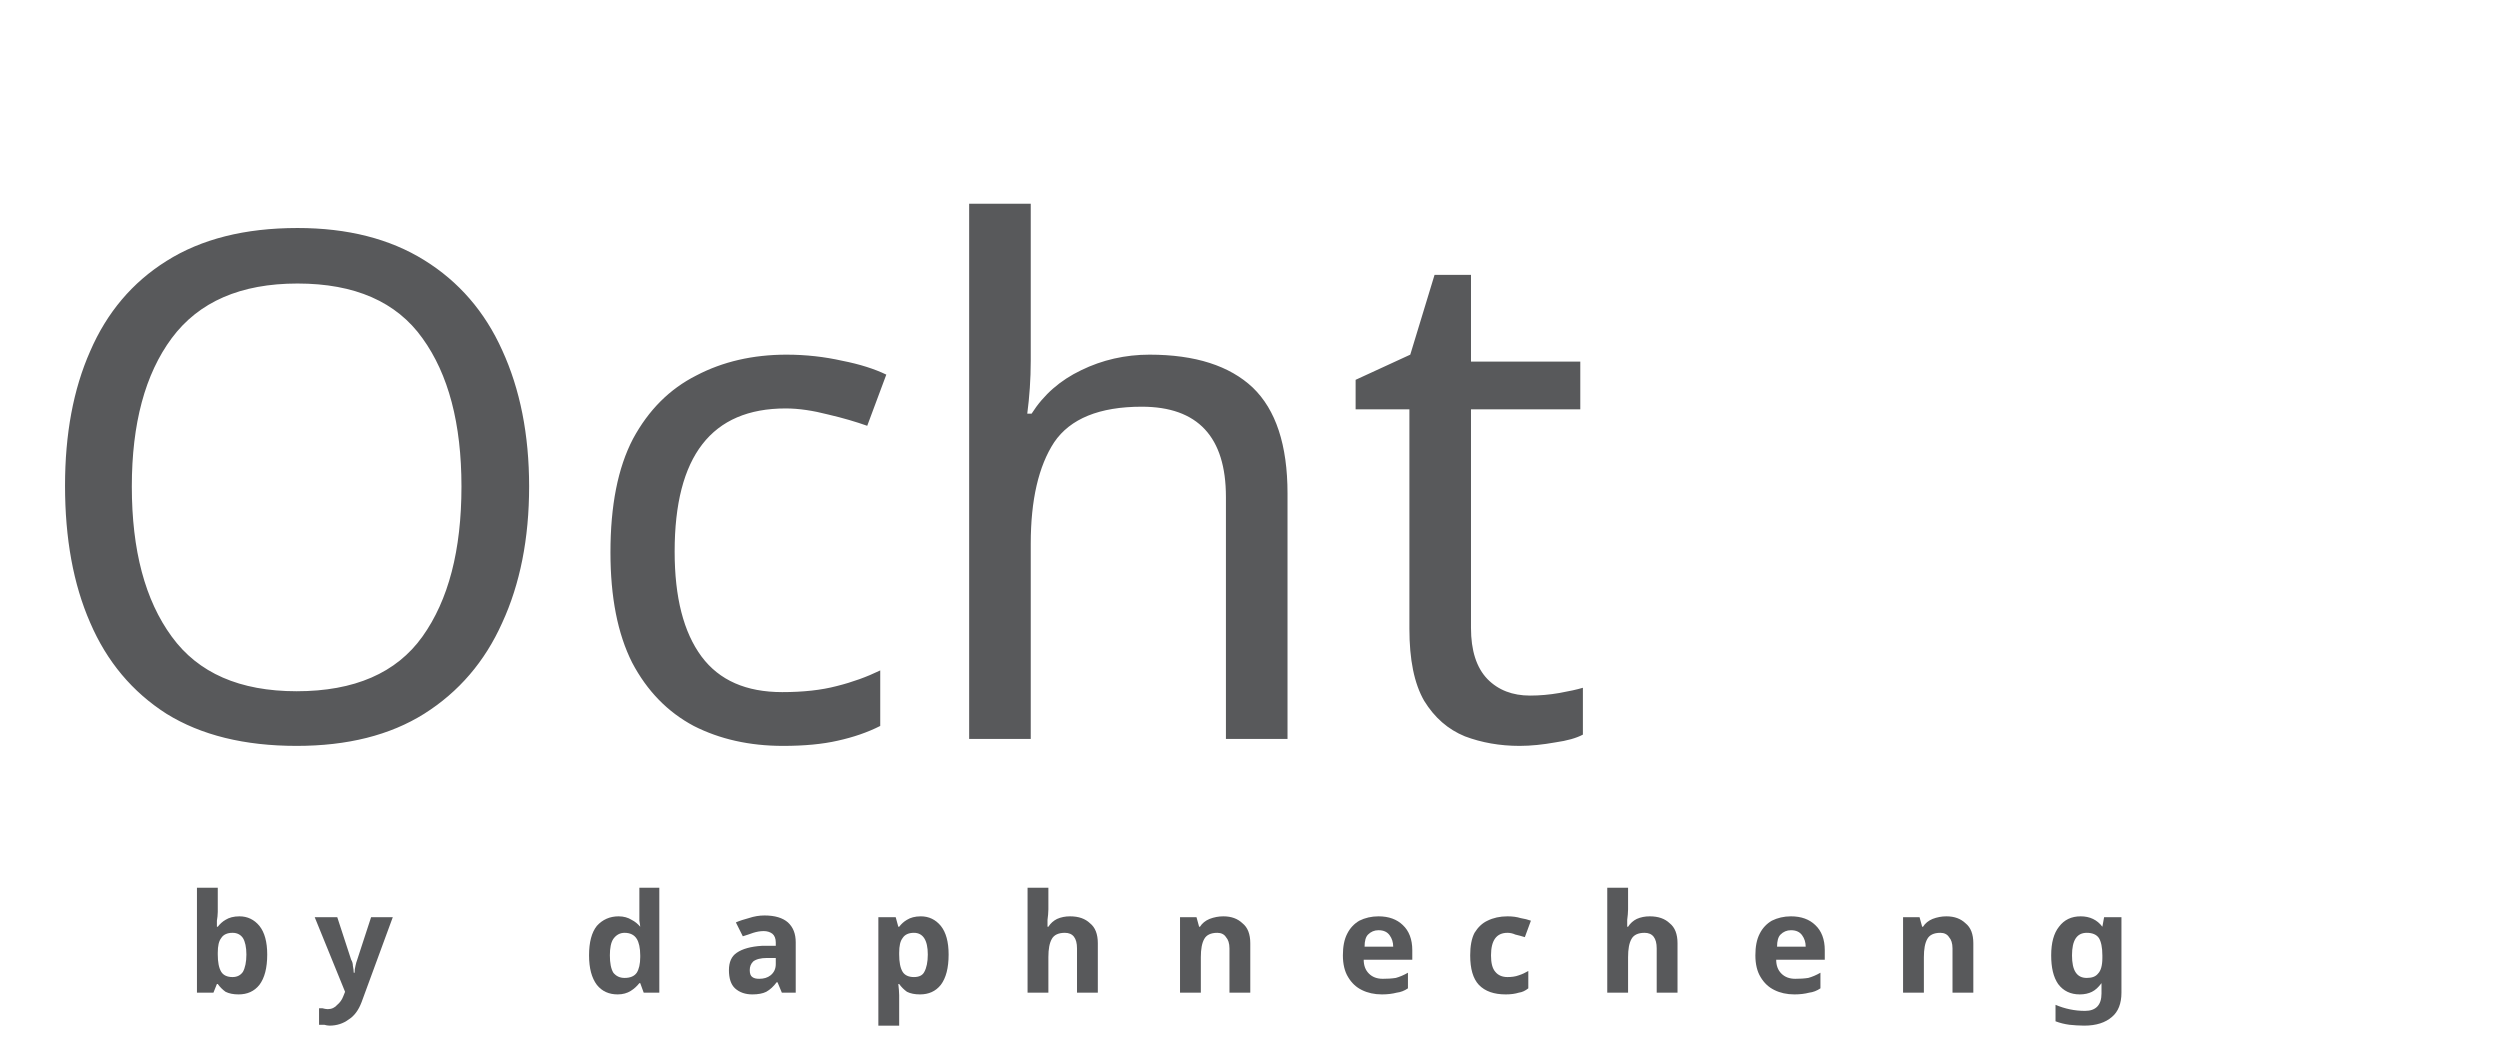
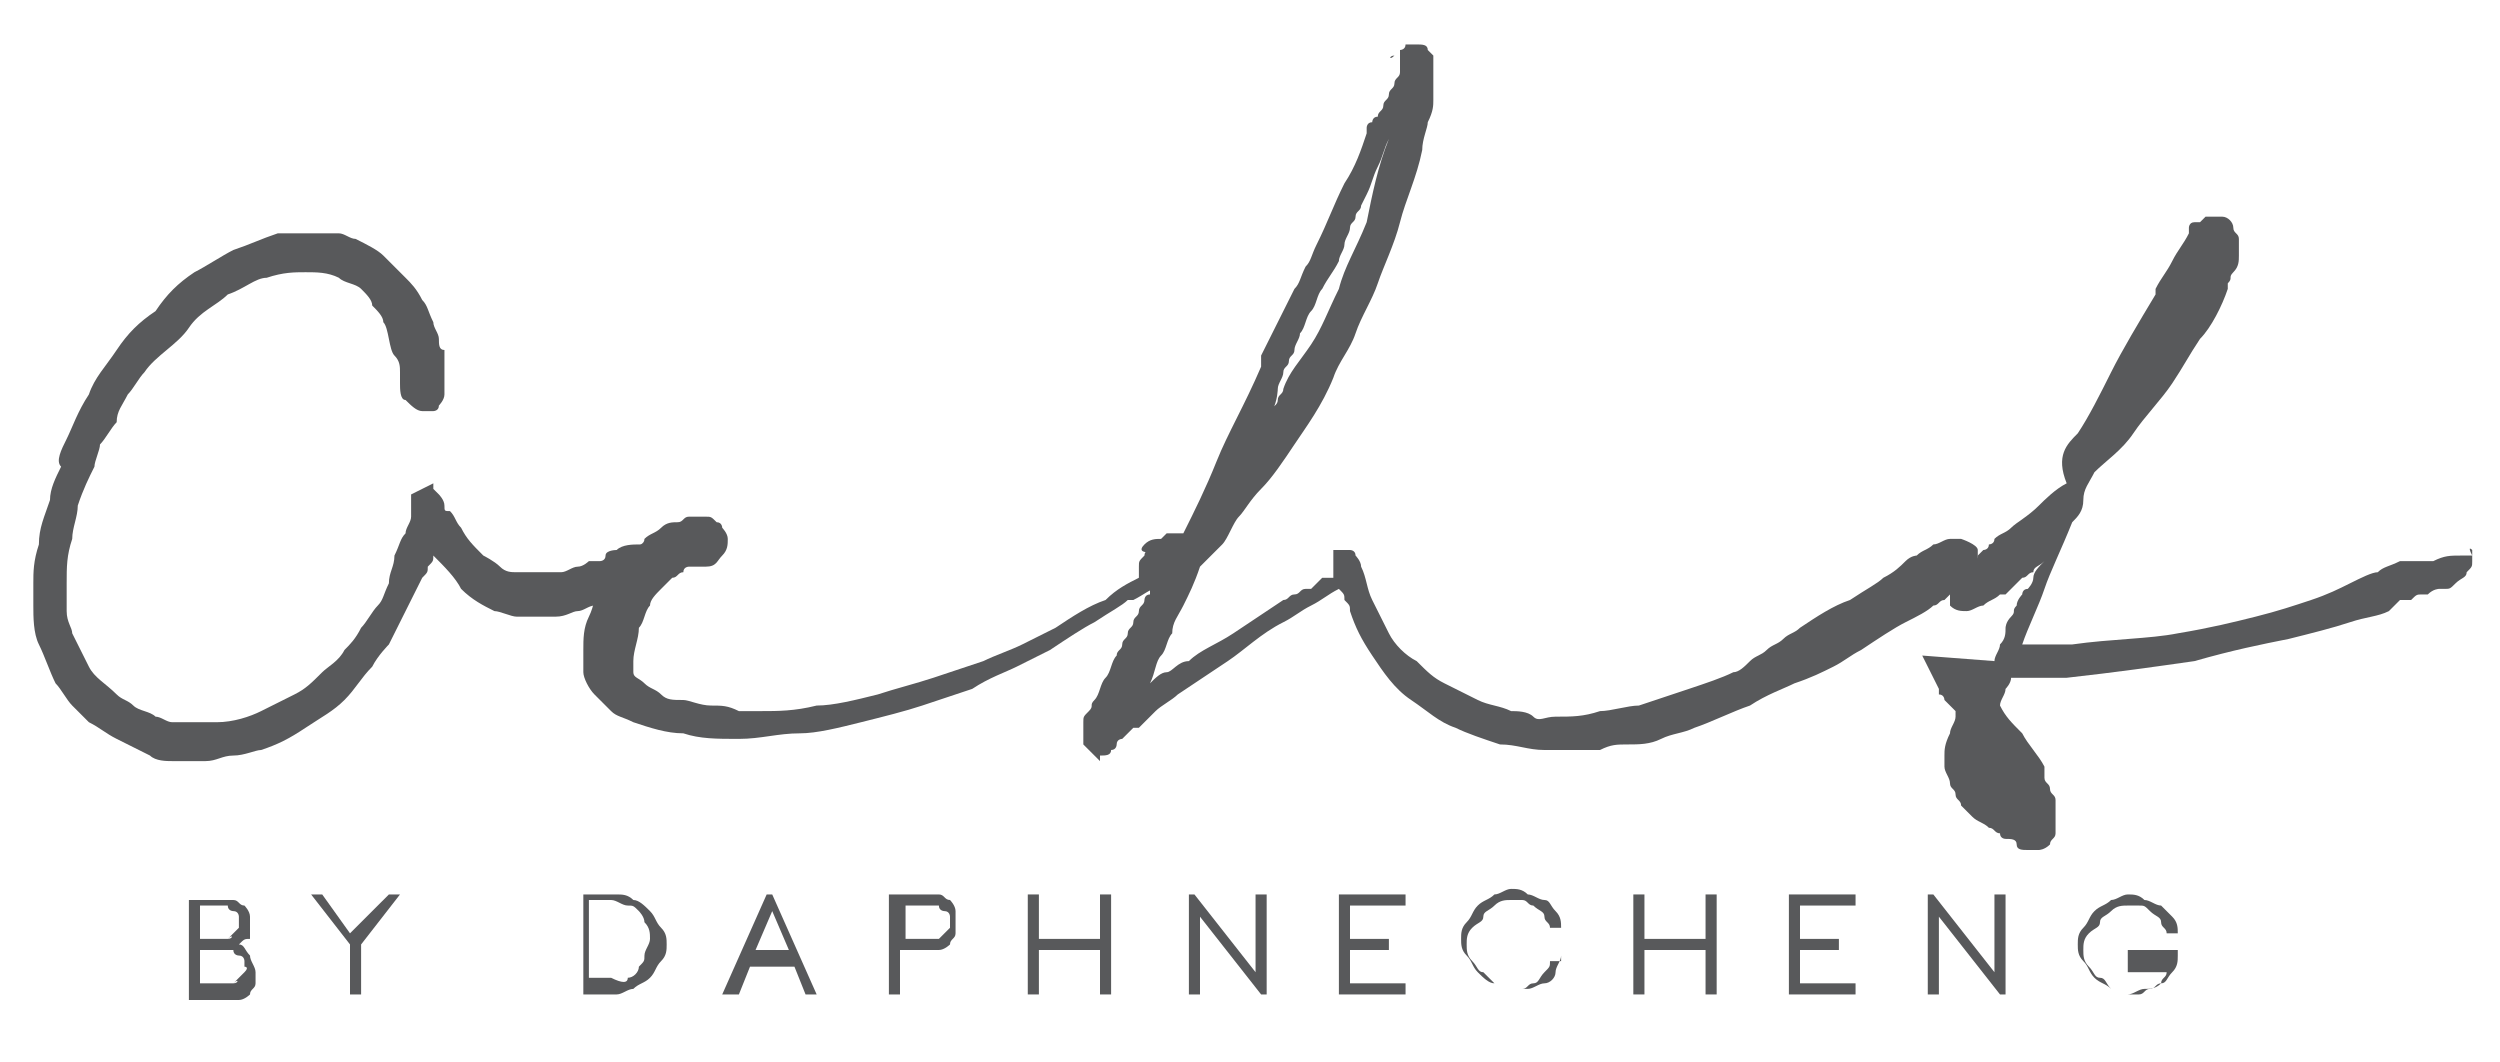
- <svg xmlns="http://www.w3.org/2000/svg" id="Layer_1" data-name="Layer 1" viewBox="0 0 45.03 19.07">
-   <defs>
-     <style>.cls-1{font-size:12.68px;font-family:SignericaFat, Signerica Fat;}.cls-1,.cls-2{fill:#58595b;}.cls-2{font-size:2.48px;font-family:Neou-Bold, Neou;font-weight:700;letter-spacing:0.35em;}.cls-3{letter-spacing:0.45em;}.cls-4{letter-spacing:0.37em;}.cls-5{letter-spacing:0.45em;}</style>
-   </defs>
-   <text class="cls-1" transform="translate(0.39 13.31)">Ocht</text>
-   <text class="cls-2" transform="translate(3.36 17.88)">b<tspan class="cls-3" x="2.31" y="0">y </tspan>
-     <tspan x="7.14" y="0">d</tspan>
-     <tspan class="cls-3" x="9.66" y="0">aphn</tspan>
-     <tspan class="cls-4" x="20.72" y="0">e</tspan>
-     <tspan class="cls-5" x="23.01" y="0">cheng</tspan>
-   </text>
+ <svg xmlns="http://www.w3.org/2000/svg" version="1.1" id="Layer_1" x="0px" y="0px" viewBox="0 0 45 19.1" style="enable-background:new 0 0 45 19.1;" xml:space="preserve">
+   <style type="text/css">
+ 	.st0{enable-background:new    ;}
+ 	.st1{fill:#58595B;}
+ </style>
+   <g class="st0">
+     <path class="st1" d="M11.1,9.9c0.1-0.1,0.3-0.1,0.4-0.1c0.1,0,0.2,0,0.3,0.1c0,0.1,0,0.1,0,0.2s0,0.1,0,0.2c0,0.1-0.1,0.1-0.1,0.2   c-0.1,0.1-0.1,0.1-0.2,0.2c0,0-0.1,0-0.1,0c0,0-0.1,0-0.1,0c0,0,0,0-0.1,0l0,0c-0.1,0-0.1,0.1-0.2,0.1s-0.2,0.1-0.3,0.1   c-0.1,0-0.2,0.1-0.3,0.1c-0.1,0-0.2,0.1-0.4,0.1c0,0-0.1,0-0.1,0c0,0-0.1,0-0.2,0c-0.1,0-0.3,0-0.4,0c-0.1,0-0.3-0.1-0.4-0.1l0,0   c-0.2-0.1-0.4-0.2-0.6-0.4C8.2,10.4,8,10.2,7.8,10c0,0.1,0,0.1-0.1,0.2c0,0.1,0,0.1-0.1,0.2c-0.1,0.2-0.2,0.4-0.3,0.6   c-0.1,0.2-0.2,0.4-0.3,0.6C7,11.6,6.8,11.8,6.7,12c-0.2,0.2-0.3,0.4-0.5,0.6c-0.2,0.2-0.4,0.3-0.7,0.5S5,13.4,4.7,13.5   c-0.1,0-0.3,0.1-0.5,0.1c-0.2,0-0.3,0.1-0.5,0.1c0,0-0.1,0-0.1,0c0,0-0.1,0-0.1,0c-0.1,0-0.3,0-0.4,0c-0.1,0-0.3,0-0.4-0.1   c-0.2-0.1-0.4-0.2-0.6-0.3c-0.2-0.1-0.3-0.2-0.5-0.3c-0.1-0.1-0.2-0.2-0.3-0.3S1.1,12.4,1,12.3c-0.1-0.2-0.2-0.5-0.3-0.7   c-0.1-0.2-0.1-0.5-0.1-0.7c0-0.1,0-0.1,0-0.2s0-0.1,0-0.2c0-0.2,0-0.4,0.1-0.7c0-0.3,0.1-0.5,0.2-0.8c0-0.2,0.1-0.4,0.2-0.6   C1,8.3,1.1,8.1,1.2,7.9c0.1-0.2,0.2-0.5,0.4-0.8c0.1-0.3,0.3-0.5,0.5-0.8C2.3,6,2.5,5.8,2.8,5.6C3,5.3,3.2,5.1,3.5,4.9   C3.7,4.8,4,4.6,4.2,4.5C4.5,4.4,4.7,4.3,5,4.2c0.1,0,0.2,0,0.2,0c0.1,0,0.2,0,0.3,0c0,0,0.1,0,0.1,0c0,0,0.1,0,0.1,0   c0.1,0,0.2,0,0.4,0c0.1,0,0.2,0.1,0.3,0.1c0.2,0.1,0.4,0.2,0.5,0.3C7.1,4.8,7.2,4.9,7.3,5l0,0c0.1,0.1,0.2,0.2,0.3,0.4   c0.1,0.1,0.1,0.2,0.2,0.4c0,0.1,0.1,0.2,0.1,0.3c0,0.1,0,0.2,0.1,0.2c0,0,0,0,0,0c0,0,0,0,0,0v0C8,6.4,8,6.5,8,6.6   c0,0.1,0,0.2,0,0.2C8,6.9,8,7,8,7.1c0,0.1-0.1,0.2-0.1,0.2c0,0.1-0.1,0.1-0.1,0.1c-0.1,0-0.1,0-0.2,0c-0.1,0-0.2-0.1-0.3-0.2   C7.2,7.2,7.2,7,7.2,6.9c0,0,0,0,0,0c0,0,0,0,0,0v0c0,0,0,0,0,0c0,0,0,0,0,0c0,0,0,0,0-0.1c0,0,0-0.1,0-0.1c0,0,0,0,0,0c0,0,0,0,0,0   v0c0-0.1,0-0.2-0.1-0.3S7,5.9,6.9,5.8v0c0-0.1-0.1-0.2-0.2-0.3C6.7,5.4,6.6,5.3,6.5,5.2C6.4,5.1,6.2,5.1,6.1,5   C5.9,4.9,5.7,4.9,5.5,4.9c-0.2,0-0.4,0-0.7,0.1C4.6,5,4.4,5.2,4.1,5.3C3.9,5.5,3.6,5.6,3.4,5.9S2.8,6.4,2.6,6.7   C2.5,6.8,2.4,7,2.3,7.1C2.2,7.3,2.1,7.4,2.1,7.6C2,7.7,1.9,7.9,1.8,8C1.8,8.1,1.7,8.3,1.7,8.4h0C1.6,8.6,1.5,8.8,1.4,9.1   C1.4,9.3,1.3,9.5,1.3,9.7v0c-0.1,0.3-0.1,0.5-0.1,0.8c0,0.2,0,0.4,0,0.5c0,0.2,0.1,0.3,0.1,0.4v0c0.1,0.2,0.2,0.4,0.3,0.6   c0.1,0.2,0.3,0.3,0.5,0.5h0c0.1,0.1,0.2,0.1,0.3,0.2s0.3,0.1,0.4,0.2c0.1,0,0.2,0.1,0.3,0.1c0.1,0,0.2,0,0.4,0c0.1,0,0.1,0,0.2,0   c0.1,0,0.1,0,0.2,0c0.3,0,0.6-0.1,0.8-0.2c0.2-0.1,0.4-0.2,0.6-0.3v0c0.2-0.1,0.3-0.2,0.5-0.4c0.1-0.1,0.3-0.2,0.4-0.4   c0.1-0.1,0.2-0.2,0.3-0.4c0.1-0.1,0.2-0.3,0.3-0.4c0.1-0.1,0.1-0.2,0.2-0.4C7,10.3,7.1,10.2,7.1,10c0.1-0.2,0.1-0.3,0.2-0.4   c0-0.1,0.1-0.2,0.1-0.3l0-0.1c0,0,0,0,0,0l0-0.3l0.4-0.2c0,0,0,0,0,0.1c0,0,0.1,0.1,0.1,0.1S8,9,8,9.1s0,0.1,0.1,0.1   c0.1,0.1,0.1,0.2,0.2,0.3c0.1,0.2,0.2,0.3,0.4,0.5C8.7,10,8.9,10.1,9,10.2c0.1,0.1,0.2,0.1,0.3,0.1s0.2,0,0.3,0c0.1,0,0.2,0,0.3,0   s0.2,0,0.2,0l0,0c0.1,0,0.2-0.1,0.3-0.1c0.1,0,0.2-0.1,0.2-0.1v0c0,0,0,0,0.1,0c0,0,0.1,0,0.1,0c0,0,0.1,0,0.1-0.1   S11.1,9.9,11.1,9.9z" />
+     <path class="st1" d="M20.6,9.8c0.1-0.1,0.2-0.1,0.3-0.1c0.1,0,0.2,0.1,0.3,0.2c0.1,0.1,0.1,0.1,0.1,0.2c0,0.1,0,0.1,0,0.2   s-0.1,0.1-0.1,0.2c0,0,0,0-0.1,0c0,0,0,0,0,0c0,0,0,0,0,0l-0.1,0c0,0-0.1,0.1-0.2,0.1s-0.2,0.1-0.4,0.2v0l-0.1,0c0,0,0,0,0,0   c0,0,0,0,0,0c0,0,0,0,0,0c0,0,0,0,0,0c-0.1,0.1-0.3,0.2-0.6,0.4c-0.2,0.1-0.5,0.3-0.8,0.5h0c-0.2,0.1-0.4,0.2-0.6,0.3   c-0.2,0.1-0.5,0.2-0.8,0.4c-0.3,0.1-0.6,0.2-0.9,0.3c-0.3,0.1-0.7,0.2-1.1,0.3c-0.4,0.1-0.8,0.2-1.1,0.2c-0.4,0-0.7,0.1-1.1,0.1   c-0.4,0-0.7,0-1-0.1c-0.3,0-0.6-0.1-0.9-0.2l0,0c-0.2-0.1-0.3-0.1-0.4-0.2c-0.1-0.1-0.2-0.2-0.3-0.3s-0.2-0.3-0.2-0.4v0   c0-0.1,0-0.1,0-0.2s0-0.1,0-0.2c0-0.2,0-0.4,0.1-0.6c0.1-0.2,0.1-0.4,0.2-0.5c0.1-0.1,0.2-0.3,0.3-0.4c0.1-0.1,0.2-0.2,0.3-0.3   c0.1-0.1,0.2-0.1,0.2-0.2c0.1-0.1,0.2-0.1,0.3-0.2c0.1-0.1,0.2-0.1,0.3-0.1c0.1,0,0.1-0.1,0.2-0.1c0,0,0,0,0.1,0c0.1,0,0.1,0,0.2,0   c0.1,0,0.1,0,0.2,0.1c0.1,0,0.1,0.1,0.1,0.1c0,0,0.1,0.1,0.1,0.2c0,0.1,0,0.2-0.1,0.3c-0.1,0.1-0.1,0.2-0.3,0.2l0,0c0,0,0,0,0,0   s0,0,0,0c0,0,0,0,0,0c0,0,0,0-0.1,0c0,0,0,0,0,0c0,0,0,0-0.1,0c0,0-0.1,0-0.1,0c0,0-0.1,0-0.1,0.1h0c-0.1,0-0.1,0.1-0.2,0.1   c-0.1,0.1-0.1,0.1-0.2,0.2c-0.1,0.1-0.2,0.2-0.2,0.3c-0.1,0.1-0.1,0.3-0.2,0.4c0,0.2-0.1,0.4-0.1,0.6c0,0.1,0,0.1,0,0.2   c0,0.1,0.1,0.1,0.2,0.2c0.1,0.1,0.2,0.1,0.3,0.2s0.2,0.1,0.4,0.1c0.1,0,0.3,0.1,0.5,0.1c0.2,0,0.3,0,0.5,0.1c0.1,0,0.1,0,0.2,0   c0.1,0,0.1,0,0.2,0c0.3,0,0.6,0,1-0.1c0.3,0,0.7-0.1,1.1-0.2c0.3-0.1,0.7-0.2,1-0.3s0.6-0.2,0.9-0.3c0.2-0.1,0.5-0.2,0.7-0.3   s0.4-0.2,0.6-0.3l0,0c0.3-0.2,0.6-0.4,0.9-0.5c0.2-0.2,0.4-0.3,0.6-0.4c0.1-0.1,0.2-0.2,0.3-0.3c0.1-0.1,0.2-0.1,0.2-0.2   c0,0,0,0,0,0c0,0,0,0,0,0C20.5,10,20.5,9.9,20.6,9.8C20.6,9.9,20.6,9.9,20.6,9.8z" />
+     <path class="st1" d="M35.6,9.9c0,0,0,0.1,0,0.2c0,0.1,0,0.1-0.1,0.2s-0.1,0.2-0.2,0.2c-0.1,0.1-0.2,0.2-0.2,0.2c0,0,0,0,0,0   c0,0,0,0,0,0l0,0c0,0,0,0,0,0l0,0c0,0-0.1,0.1-0.1,0.1c-0.1,0-0.1,0.1-0.2,0.1c-0.1,0.1-0.3,0.2-0.5,0.3c-0.2,0.1-0.5,0.3-0.8,0.5   c-0.2,0.1-0.3,0.2-0.5,0.3c-0.2,0.1-0.4,0.2-0.7,0.3c-0.2,0.1-0.5,0.2-0.8,0.4c-0.3,0.1-0.7,0.3-1,0.4c-0.2,0.1-0.4,0.1-0.6,0.2   s-0.4,0.1-0.6,0.1c-0.2,0-0.3,0-0.5,0.1c-0.2,0-0.4,0-0.6,0c-0.1,0-0.1,0-0.2,0s-0.1,0-0.2,0c-0.3,0-0.5-0.1-0.8-0.1   c-0.3-0.1-0.6-0.2-0.8-0.3c-0.3-0.1-0.5-0.3-0.8-0.5c-0.3-0.2-0.5-0.5-0.7-0.8c-0.2-0.3-0.3-0.5-0.4-0.8c0-0.1,0-0.1-0.1-0.2   c0-0.1,0-0.1-0.1-0.2c-0.2,0.1-0.3,0.2-0.5,0.3c-0.2,0.1-0.3,0.2-0.5,0.3c-0.4,0.2-0.7,0.5-1,0.7s-0.6,0.4-0.9,0.6   c-0.1,0.1-0.3,0.2-0.4,0.3c-0.1,0.1-0.2,0.2-0.3,0.3c0,0,0,0-0.1,0c0,0,0,0-0.1,0.1c0,0,0,0-0.1,0.1c0,0-0.1,0-0.1,0.1l0,0   c0,0,0,0.1-0.1,0.1c0,0.1-0.1,0.1-0.2,0.1c0,0,0,0,0,0.1c0,0,0,0,0,0l-0.3-0.3l0-0.1l0-0.2c0,0,0,0,0,0c0,0,0,0,0,0l0-0.1   c0-0.1,0-0.1,0.1-0.2s0-0.1,0.1-0.2v0c0.1-0.1,0.1-0.3,0.2-0.4c0.1-0.1,0.1-0.3,0.2-0.4l0,0c0-0.1,0.1-0.1,0.1-0.2   c0-0.1,0.1-0.1,0.1-0.2h0c0-0.1,0.1-0.1,0.1-0.2s0.1-0.1,0.1-0.2c0-0.1,0.1-0.1,0.1-0.2c0,0,0-0.1,0.1-0.1c0,0,0,0,0,0c0,0,0,0,0,0   c0,0,0,0,0,0c0,0,0,0,0-0.1c0,0-0.1,0-0.1-0.1s-0.1,0-0.1-0.1c0-0.1,0-0.1,0-0.2s0-0.1,0.1-0.2c0-0.1,0.1-0.1,0.2-0.2   c0.1-0.1,0.1-0.1,0.2-0.2c0,0,0,0,0.1,0c0,0,0,0,0.1,0c0,0,0,0,0,0c0,0,0,0,0.1,0c0.2-0.4,0.4-0.8,0.6-1.3c0.2-0.5,0.5-1,0.8-1.7   c0,0,0-0.1,0-0.1s0-0.1,0-0.1c0.1-0.2,0.2-0.4,0.3-0.6c0.1-0.2,0.2-0.4,0.3-0.6c0.1-0.1,0.1-0.2,0.2-0.4c0.1-0.1,0.1-0.2,0.2-0.4   c0.2-0.4,0.3-0.7,0.5-1.1c0.2-0.3,0.3-0.6,0.4-0.9c0,0,0,0,0-0.1c0,0,0,0,0,0c0,0,0,0,0,0c0,0,0-0.1,0.1-0.1c0,0,0-0.1,0.1-0.1   c0-0.1,0.1-0.1,0.1-0.2c0-0.1,0.1-0.1,0.1-0.2v0c0-0.1,0.1-0.1,0.1-0.2s0.1-0.1,0.1-0.2l0-0.1c0,0,0,0,0-0.1s0,0,0-0.1l0,0l0,0   c0,0,0,0,0,0c0,0,0,0,0,0v0l0,0c0,0,0-0.1,0-0.1c0,0,0,0,0,0c0,0,0.1,0,0.1-0.1c0.1,0,0.1,0,0.2,0c0.1,0,0.2,0,0.2,0.1   c0.1,0.1,0.1,0.1,0.1,0.1c0,0.1,0,0.1,0,0.2c0,0,0,0.1,0,0.1c0,0.1,0,0.1,0,0.2s0,0.1,0,0.2c0,0,0,0,0,0c0,0,0,0,0,0v0.1   c0,0.1,0,0.2-0.1,0.4c0,0.1-0.1,0.3-0.1,0.5c-0.1,0.5-0.3,0.9-0.4,1.3s-0.3,0.8-0.4,1.1c-0.1,0.3-0.3,0.6-0.4,0.9   c-0.1,0.3-0.3,0.5-0.4,0.8c-0.2,0.5-0.5,0.9-0.7,1.2c-0.2,0.3-0.4,0.6-0.6,0.8c-0.2,0.2-0.3,0.4-0.4,0.5S22.1,9.7,22,9.8l0,0   c-0.1,0.1-0.1,0.1-0.2,0.2s-0.1,0.1-0.2,0.2c-0.1,0.3-0.2,0.5-0.3,0.7c-0.1,0.2-0.2,0.3-0.2,0.5c-0.1,0.1-0.1,0.3-0.2,0.4   c-0.1,0.1-0.1,0.3-0.2,0.5c0.1-0.1,0.2-0.2,0.3-0.2s0.2-0.2,0.4-0.2c0.2-0.2,0.5-0.3,0.8-0.5c0.3-0.2,0.6-0.4,0.9-0.6   c0.1,0,0.1-0.1,0.2-0.1c0.1,0,0.1-0.1,0.2-0.1l0.1,0c0,0,0,0,0,0s0,0,0,0c0,0,0.1-0.1,0.1-0.1c0,0,0.1-0.1,0.1-0.1l0,0c0,0,0,0,0,0   c0,0,0,0,0,0c0,0,0,0,0,0c0,0,0,0,0,0c0,0,0,0,0.1,0c0,0,0,0,0.1,0l0,0.1V9.9c0,0,0,0,0.1,0c0,0,0,0,0,0c0,0,0.1,0,0.1,0   c0,0,0.1,0,0.1,0s0.1,0,0.1,0.1c0,0,0.1,0.1,0.1,0.2l0,0l0,0l0,0c0.1,0.2,0.1,0.4,0.2,0.6c0.1,0.2,0.2,0.4,0.3,0.6   c0.1,0.2,0.3,0.4,0.5,0.5c0.2,0.2,0.3,0.3,0.5,0.4c0.2,0.1,0.4,0.2,0.6,0.3c0.2,0.1,0.4,0.1,0.6,0.2h0c0.1,0,0.3,0,0.4,0.1   s0.2,0,0.4,0c0.3,0,0.5,0,0.8-0.1c0.2,0,0.5-0.1,0.7-0.1c0.3-0.1,0.6-0.2,0.9-0.3c0.3-0.1,0.6-0.2,0.8-0.3c0.1,0,0.2-0.1,0.3-0.2   s0.2-0.1,0.3-0.2c0.1-0.1,0.2-0.1,0.3-0.2c0.1-0.1,0.2-0.1,0.3-0.2c0.3-0.2,0.6-0.4,0.9-0.5c0.3-0.2,0.5-0.3,0.6-0.4c0,0,0,0,0,0   s0,0,0,0c0.2-0.1,0.3-0.2,0.4-0.3c0.1-0.1,0.2-0.1,0.2-0.1c0.1-0.1,0.2-0.1,0.3-0.2c0.1,0,0.2-0.1,0.3-0.1c0.1,0,0.2,0,0.2,0   S35.6,9.8,35.6,9.9z M24.5,3.7c0,0.1-0.1,0.1-0.1,0.2c0,0.1-0.1,0.1-0.1,0.2c0,0.1-0.1,0.2-0.1,0.3c0,0.1-0.1,0.2-0.1,0.3   C24,4.9,23.9,5,23.8,5.2c-0.1,0.1-0.1,0.3-0.2,0.4c-0.1,0.1-0.1,0.3-0.2,0.4c0,0.1-0.1,0.2-0.1,0.3c0,0.1-0.1,0.1-0.1,0.2   c0,0.1-0.1,0.1-0.1,0.2s-0.1,0.2-0.1,0.3C23,7,23,7.2,22.9,7.4c0-0.1,0.1-0.1,0.1-0.2s0.1-0.1,0.1-0.2c0.1-0.3,0.3-0.5,0.5-0.8   s0.3-0.6,0.5-1c0.1-0.4,0.3-0.7,0.5-1.2C24.7,3.5,24.8,3,25,2.5c-0.1,0.2-0.1,0.3-0.2,0.5c-0.1,0.2-0.1,0.3-0.2,0.5l0,0   c0,0,0,0,0,0c0,0,0,0,0,0L24.5,3.7L24.5,3.7z M25.1,1L25.1,1C25,1.1,25,1,25.1,1C25,1,25,1,25.1,1z" />
+     <path class="st1" d="M44.5,9.9c0,0.1,0,0.1,0,0.2c0,0.1,0,0.1-0.1,0.2c0,0.1-0.1,0.1-0.2,0.2c-0.1,0.1-0.1,0.1-0.2,0.1c0,0,0,0,0,0   c0,0,0,0,0,0c0,0-0.1,0-0.1,0c0,0-0.1,0-0.2,0.1c0,0-0.1,0-0.1,0c-0.1,0-0.1,0-0.2,0.1c0,0-0.1,0-0.1,0c0,0-0.1,0-0.1,0L43,11h0   c-0.2,0.1-0.4,0.1-0.7,0.2c-0.3,0.1-0.7,0.2-1.1,0.3c-0.5,0.1-1,0.2-1.7,0.4c-0.7,0.1-1.4,0.2-2.3,0.3c-0.1,0-0.2,0-0.3,0   s-0.2,0-0.2,0c-0.1,0-0.2,0-0.2,0c-0.1,0-0.2,0-0.3,0c0,0,0,0,0,0c0,0,0,0,0,0c0,0.1-0.1,0.2-0.1,0.2c0,0.1-0.1,0.2-0.1,0.3   c0.1,0.2,0.2,0.3,0.4,0.5c0.1,0.2,0.3,0.4,0.4,0.6c0,0,0,0,0,0.1c0,0,0,0,0,0.1c0,0.1,0.1,0.1,0.1,0.2c0,0.1,0.1,0.1,0.1,0.2   c0,0,0,0,0,0c0,0.1,0,0.1,0,0.2c0,0.1,0,0.1,0,0.2c0,0.1,0,0.1,0,0.2c0,0.1-0.1,0.1-0.1,0.2c-0.1,0.1-0.2,0.1-0.2,0.1   c-0.1,0-0.2,0-0.2,0c-0.1,0-0.2,0-0.2-0.1s-0.1-0.1-0.2-0.1c0,0-0.1,0-0.1-0.1c-0.1,0-0.1-0.1-0.2-0.1c-0.1-0.1-0.2-0.1-0.3-0.2   c-0.1-0.1-0.2-0.2-0.2-0.2c0-0.1-0.1-0.1-0.1-0.2c0-0.1-0.1-0.1-0.1-0.2c0-0.1-0.1-0.2-0.1-0.3c0-0.1,0-0.2,0-0.2c0,0,0,0,0,0   c0,0,0,0,0,0c0-0.1,0-0.2,0.1-0.4c0-0.1,0.1-0.2,0.1-0.3v0c0,0,0,0,0,0l0,0c0,0,0,0,0,0s0,0,0-0.1c0,0,0,0,0,0c0,0,0,0,0,0l0,0   c0,0-0.1-0.1-0.1-0.1c0,0,0,0,0,0c0,0,0,0,0,0c0,0,0,0,0,0c0,0,0,0,0,0l0,0l-0.1-0.1c0,0,0-0.1-0.1-0.1c0,0,0,0,0-0.1l0,0   c0,0,0,0,0,0s0,0,0,0l-0.3-0.6l1.3,0.1c0-0.1,0.1-0.2,0.1-0.3c0.1-0.1,0.1-0.2,0.1-0.3c0,0,0-0.1,0.1-0.2s0-0.1,0.1-0.2   c0,0,0,0,0,0c0,0,0,0,0,0c0,0,0,0,0,0c0-0.1,0.1-0.2,0.1-0.2c0,0,0-0.1,0.1-0.1c0,0,0.1-0.1,0.1-0.2c0-0.1,0.1-0.2,0.2-0.3   c-0.1,0.1-0.2,0.1-0.2,0.2c-0.1,0-0.1,0.1-0.2,0.1c0,0-0.1,0.1-0.1,0.1s-0.1,0.1-0.1,0.1c0,0,0,0-0.1,0.1c0,0,0,0-0.1,0   c0,0,0,0,0,0c0,0,0,0,0,0c0,0,0,0,0,0c0,0,0,0,0,0c-0.1,0.1-0.2,0.1-0.3,0.2c-0.1,0-0.2,0.1-0.3,0.1c-0.1,0-0.2,0-0.3-0.1v0   c0,0,0-0.1,0-0.2c0-0.1,0-0.1,0.1-0.2c0-0.1,0.1-0.1,0.1-0.2c0.1-0.1,0.1-0.1,0.2-0.2c0,0,0.1,0,0.1-0.1c0,0,0,0,0.1-0.1   c0,0,0.1,0,0.1-0.1c0,0,0.1,0,0.1-0.1l0,0c0,0,0,0,0,0c0,0,0,0,0,0c0,0,0,0,0,0c0.1-0.1,0.2-0.1,0.3-0.2s0.3-0.2,0.5-0.4   c0.1-0.1,0.3-0.3,0.5-0.4C37,8.2,37.2,8,37.4,7.8c0.2-0.3,0.4-0.7,0.6-1.1s0.5-0.9,0.8-1.4c0,0,0,0,0,0c0,0,0,0,0-0.1   C38.9,5,39,4.9,39.1,4.7c0.1-0.2,0.2-0.3,0.3-0.5c0,0,0,0,0-0.1c0,0,0-0.1,0.1-0.1l0,0c0,0,0,0,0,0c0,0,0,0,0.1,0l0,0c0,0,0,0,0,0   l0.1-0.1c0,0,0,0,0,0c0,0,0,0,0,0c0,0,0,0,0.1,0h0.1c0,0,0,0,0,0c0,0,0,0,0.1,0l0,0c0.1,0,0.2,0.1,0.2,0.2c0,0.1,0.1,0.1,0.1,0.2   l0,0c0,0,0,0,0,0.1c0,0,0,0,0,0c0,0,0,0.1,0,0.1s0,0.1,0,0.1c0,0.1,0,0.2-0.1,0.3S40.2,5,40.1,5.1l0,0.1c-0.1,0.3-0.3,0.7-0.5,0.9   c-0.2,0.3-0.3,0.5-0.5,0.8c-0.2,0.3-0.5,0.6-0.7,0.9c-0.2,0.3-0.5,0.5-0.7,0.7c-0.1,0.2-0.2,0.3-0.2,0.5s-0.1,0.3-0.2,0.4v0   c-0.2,0.5-0.4,0.9-0.5,1.2s-0.3,0.7-0.4,1l0,0c0,0,0,0,0,0c0,0,0,0,0,0c0.1,0,0.3,0,0.4,0c0.1,0,0.3,0,0.5,0   c0.7-0.1,1.4-0.1,1.9-0.2c0.6-0.1,1-0.2,1.4-0.3c0.4-0.1,0.7-0.2,1-0.3s0.5-0.2,0.7-0.3c0.2-0.1,0.4-0.2,0.5-0.2   c0.1-0.1,0.2-0.1,0.4-0.2c0,0,0,0,0.1,0c0,0,0,0,0.1,0c0,0,0.1,0,0.1,0c0,0,0.1,0,0.1,0h0c0,0,0.1,0,0.1,0c0,0,0.1,0,0.1,0l0,0   c0.2-0.1,0.3-0.1,0.5-0.1c0.1,0,0.2,0,0.2,0C44.4,9.8,44.5,9.9,44.5,9.9L44.5,9.9z M36.1,14.3c0-0.1-0.1-0.2-0.1-0.2   c0-0.1-0.1-0.1-0.1-0.2l0,0c0,0,0,0,0-0.1c0,0,0,0,0-0.1c0,0,0-0.1,0-0.1c0,0,0,0,0-0.1c0,0,0,0,0,0.1s0,0,0,0.1c0,0,0,0,0,0.1   c0,0,0,0,0,0c0,0,0,0.1,0.1,0.1c0,0,0.1,0.1,0.1,0.1c0.1,0.1,0.2,0.2,0.4,0.4c0,0,0,0,0,0c0,0,0,0,0,0   C36.2,14.4,36.2,14.4,36.1,14.3C36.2,14.3,36.2,14.3,36.1,14.3L36.1,14.3z M39.8,4.8C39.8,4.8,39.8,4.8,39.8,4.8   C39.8,4.8,39.8,4.8,39.8,4.8C39.8,4.8,39.8,4.8,39.8,4.8z" />
+   </g>
+   <g class="st0">
+     <path class="st1" d="M4.3,17c0.1,0,0.1,0.1,0.2,0.2c0,0.1,0.1,0.2,0.1,0.3c0,0.1,0,0.1,0,0.2c0,0.1-0.1,0.1-0.1,0.2   c0,0-0.1,0.1-0.2,0.1c-0.1,0-0.1,0-0.2,0H3.4l0-0.1v-1.7H4c0.1,0,0.1,0,0.2,0c0.1,0,0.1,0.1,0.2,0.1c0,0,0.1,0.1,0.1,0.2   c0,0.1,0,0.1,0,0.2c0,0.1,0,0.1,0,0.2C4.4,16.9,4.4,16.9,4.3,17z M4.1,16.9C4.2,16.9,4.2,16.8,4.1,16.9c0.1-0.1,0.1-0.1,0.2-0.2   c0,0,0-0.1,0-0.1c0,0,0-0.1,0-0.1s0-0.1-0.1-0.1c0,0-0.1,0-0.1-0.1c0,0-0.1,0-0.1,0H3.6v0.6H4C4.1,16.9,4.1,16.9,4.1,16.9z    M4.2,17.7C4.3,17.7,4.3,17.6,4.2,17.7c0.1-0.1,0.1-0.1,0.2-0.2s0-0.1,0-0.1c0,0,0-0.1,0-0.1s0-0.1-0.1-0.1c0,0-0.1,0-0.1-0.1   c0,0-0.1,0-0.1,0H3.6v0.6h0.6C4.2,17.7,4.2,17.7,4.2,17.7z" />
+   </g>
+   <g class="st0">
+     <path class="st1" d="M6.5,17L6.5,17L6.5,17v0.9H6.3V17l-0.7-0.9h0.2l0.5,0.7L7,16.1h0.2L6.5,17z" />
+   </g>
+   <g class="st0">
+     <path class="st1" d="M11.4,16.2c0.1,0,0.2,0.1,0.3,0.2c0.1,0.1,0.1,0.2,0.2,0.3S12,16.9,12,17s0,0.2-0.1,0.3s-0.1,0.2-0.2,0.3   c-0.1,0.1-0.2,0.1-0.3,0.2c-0.1,0-0.2,0.1-0.3,0.1h-0.6v-1.8h0.6C11.2,16.1,11.3,16.1,11.4,16.2z M11.3,17.6c0.1,0,0.2-0.1,0.2-0.2   c0.1-0.1,0.1-0.1,0.1-0.2c0-0.1,0.1-0.2,0.1-0.3c0-0.1,0-0.2-0.1-0.3c0-0.1-0.1-0.2-0.1-0.2c-0.1-0.1-0.1-0.1-0.2-0.1   s-0.2-0.1-0.3-0.1h-0.4v1.4h0.4C11.2,17.7,11.3,17.7,11.3,17.6z" />
+   </g>
+   <g class="st0">
+     <path class="st1" d="M13.9,16.1l0.8,1.8h-0.2l-0.2-0.5h-0.8l-0.2,0.5H13l0.8-1.8H13.9z M14.2,17.1l-0.3-0.7l-0.3,0.7H14.2z" />
+     <path class="st1" d="M16.9,16.1c0.1,0,0.1,0.1,0.2,0.1c0,0,0.1,0.1,0.1,0.2c0,0.1,0,0.1,0,0.2c0,0.1,0,0.1,0,0.2   c0,0.1-0.1,0.1-0.1,0.2c0,0-0.1,0.1-0.2,0.1s-0.1,0-0.2,0h-0.5v0.8H16v-1.8h0.7C16.8,16.1,16.9,16.1,16.9,16.1z M16.9,16.9   C16.9,16.9,16.9,16.8,16.9,16.9c0.1-0.1,0.1-0.1,0.2-0.2c0,0,0-0.1,0-0.1c0,0,0-0.1,0-0.1c0,0,0-0.1-0.1-0.1c0,0-0.1,0-0.1-0.1   c0,0-0.1,0-0.1,0h-0.5v0.6h0.5C16.8,16.9,16.8,16.9,16.9,16.9z" />
+     <path class="st1" d="M19.8,16.1H20v1.8h-0.2v-0.8h-1.1v0.8h-0.2v-1.8h0.2v0.8h1.1V16.1z" />
+     <path class="st1" d="M22.6,16.1h0.2v1.8h-0.1l-1.1-1.4v1.4h-0.2v-1.8h0.1l1.1,1.4V16.1z" />
+   </g>
+   <g class="st0">
+     <path class="st1" d="M24.1,16.1h1.2v0.2h-1v0.6H25v0.2h-0.7v0.6h1v0.2h-1.2V16.1z" />
+   </g>
+   <g class="st0">
+     <path class="st1" d="M28.1,17.2c0,0.1-0.1,0.2-0.1,0.3s-0.1,0.2-0.2,0.2s-0.2,0.1-0.3,0.1c-0.1,0-0.2,0-0.3,0c-0.1,0-0.2,0-0.3-0.1   c-0.1,0-0.2-0.1-0.3-0.2c-0.1-0.1-0.1-0.2-0.2-0.3s-0.1-0.2-0.1-0.3c0-0.1,0-0.2,0.1-0.3s0.1-0.2,0.2-0.3c0.1-0.1,0.2-0.1,0.3-0.2   c0.1,0,0.2-0.1,0.3-0.1c0.1,0,0.2,0,0.3,0.1c0.1,0,0.2,0.1,0.3,0.1s0.1,0.1,0.2,0.2c0.1,0.1,0.1,0.2,0.1,0.3h-0.2   c0-0.1-0.1-0.1-0.1-0.2s-0.1-0.1-0.2-0.2c-0.1,0-0.1-0.1-0.2-0.1c-0.1,0-0.1,0-0.2,0c-0.1,0-0.2,0-0.3,0.1s-0.2,0.1-0.2,0.2   s-0.1,0.1-0.2,0.2s-0.1,0.2-0.1,0.3c0,0.1,0,0.2,0.1,0.3s0.1,0.2,0.2,0.2c0.1,0.1,0.1,0.1,0.2,0.2s0.2,0.1,0.3,0.1   c0.1,0,0.1,0,0.2,0c0.1,0,0.1-0.1,0.2-0.1s0.1-0.1,0.2-0.2s0.1-0.1,0.1-0.2H28.1z" />
+     <path class="st1" d="M30.7,16.1h0.2v1.8h-0.2v-0.8h-1.1v0.8h-0.2v-1.8h0.2v0.8h1.1V16.1z" />
+     <path class="st1" d="M32.2,16.1h1.2v0.2h-1v0.6h0.7v0.2h-0.7v0.6h1v0.2h-1.2V16.1z" />
+     <path class="st1" d="M35.9,16.1h0.2v1.8H36l-1.1-1.4v1.4h-0.2v-1.8h0.1l1.1,1.4V16.1z" />
+     <path class="st1" d="M38.3,17.1h0.9l0,0.1c0,0.1,0,0.2-0.1,0.3s-0.1,0.2-0.2,0.2c-0.1,0.1-0.2,0.1-0.3,0.1c-0.1,0-0.2,0.1-0.3,0.1   c-0.1,0-0.2,0-0.3-0.1s-0.2-0.1-0.3-0.2c-0.1-0.1-0.1-0.2-0.2-0.3s-0.1-0.2-0.1-0.3c0-0.1,0-0.2,0.1-0.3s0.1-0.2,0.2-0.3   c0.1-0.1,0.2-0.1,0.3-0.2c0.1,0,0.2-0.1,0.3-0.1c0.1,0,0.2,0,0.3,0.1c0.1,0,0.2,0.1,0.3,0.1c0.1,0.1,0.1,0.1,0.2,0.2   c0.1,0.1,0.1,0.2,0.1,0.3H39c0-0.1-0.1-0.1-0.1-0.2c0-0.1-0.1-0.1-0.2-0.2s-0.1-0.1-0.2-0.1c-0.1,0-0.1,0-0.2,0   c-0.1,0-0.2,0-0.3,0.1s-0.2,0.1-0.2,0.2s-0.1,0.1-0.2,0.2s-0.1,0.2-0.1,0.3c0,0.1,0,0.2,0.1,0.3s0.1,0.2,0.2,0.2s0.1,0.1,0.2,0.2   s0.2,0.1,0.3,0.1c0.1,0,0.1,0,0.2,0s0.1-0.1,0.2-0.1c0.1,0,0.1-0.1,0.2-0.1c0-0.1,0.1-0.1,0.1-0.2h-0.7V17.1z" />
+   </g>
</svg>
